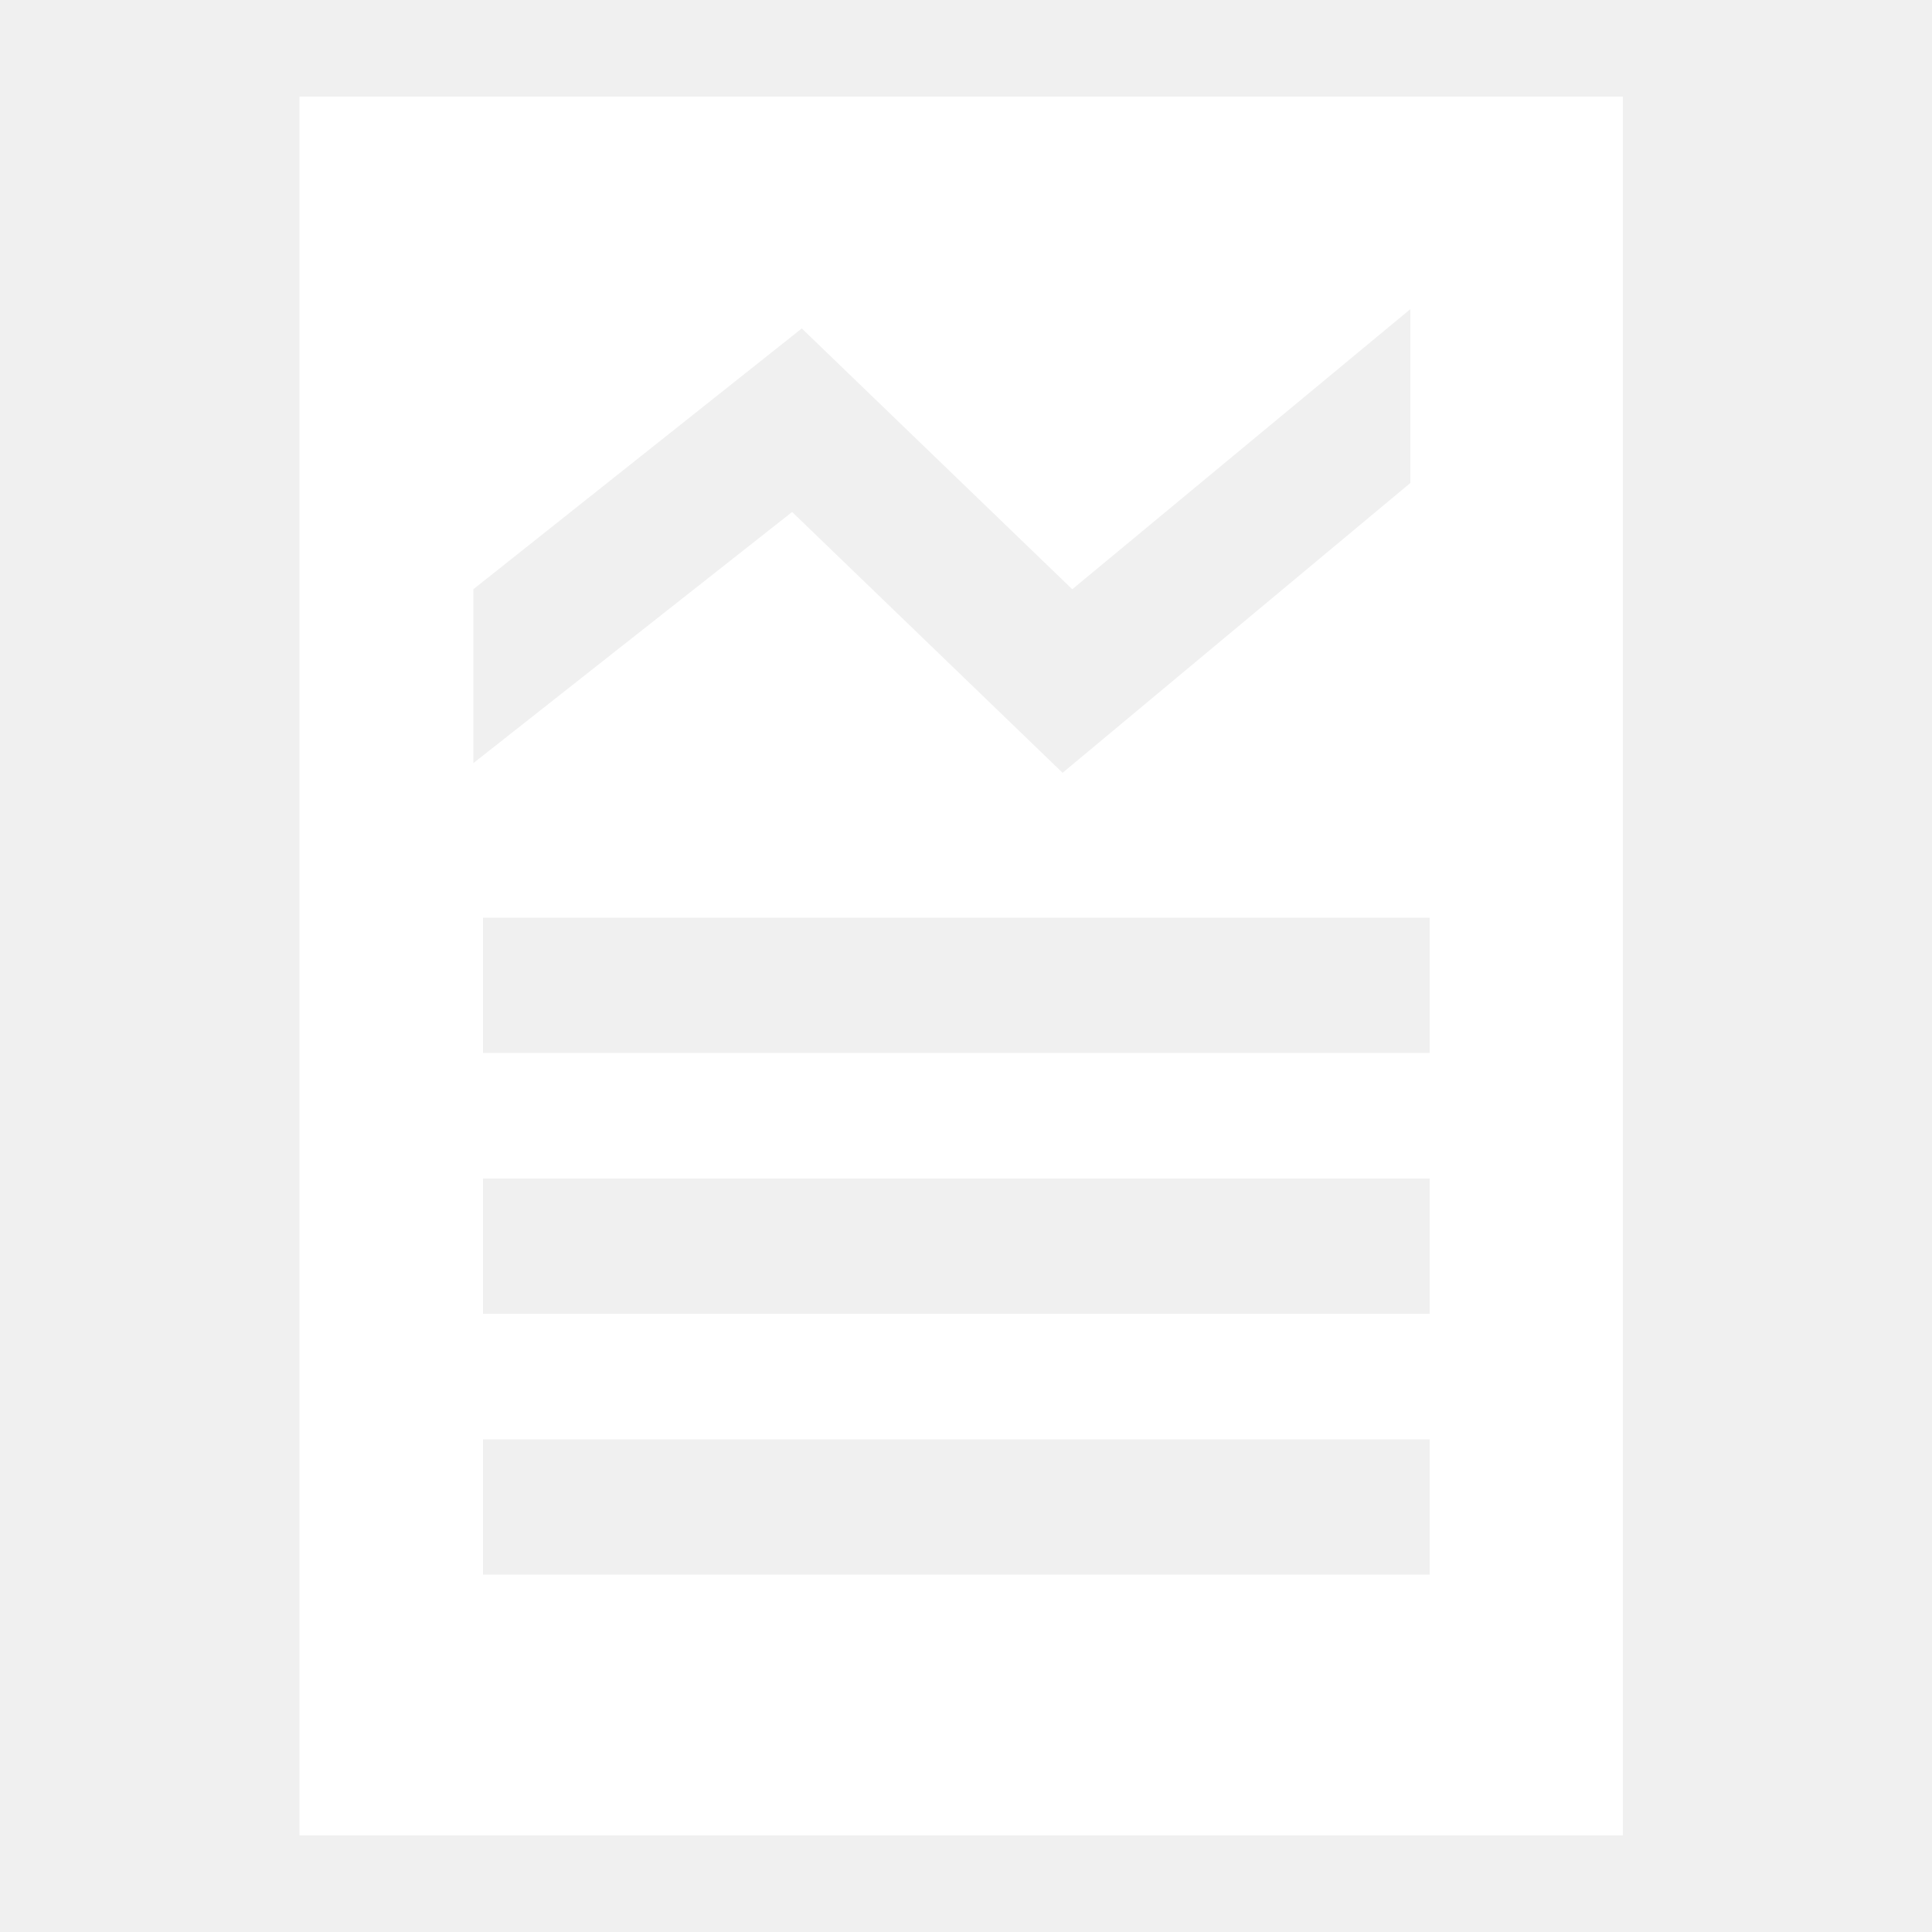
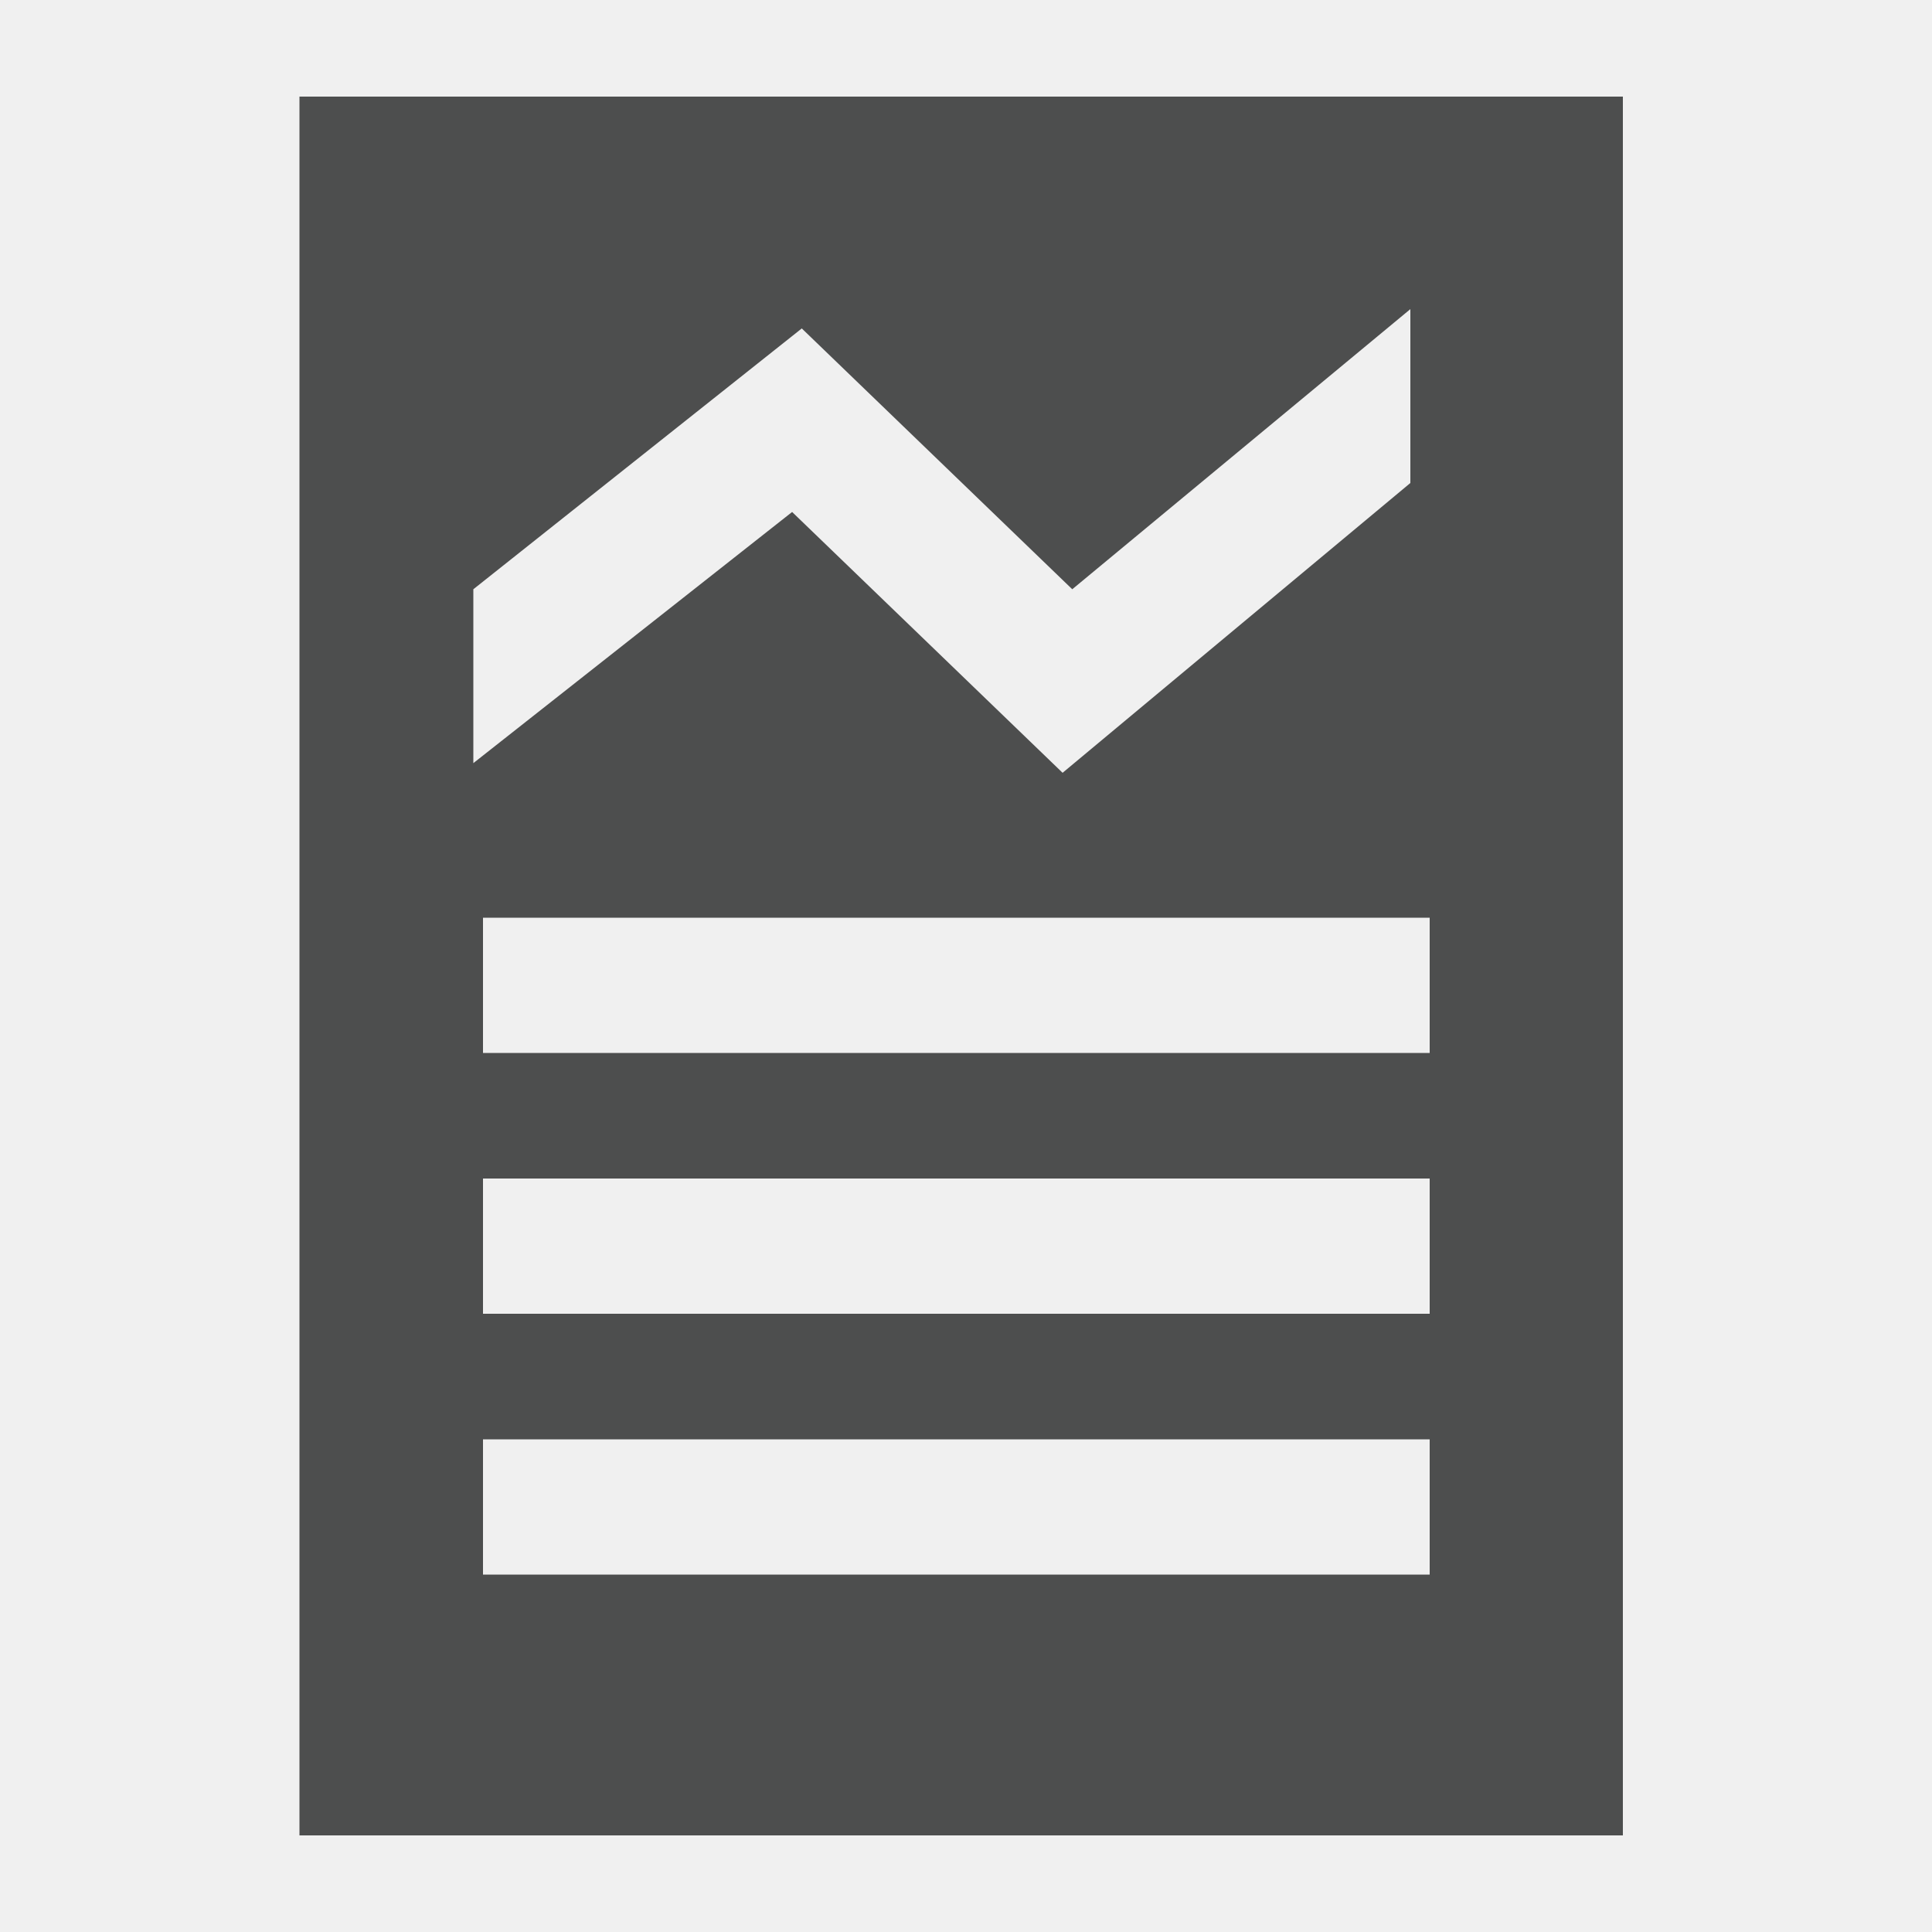
<svg xmlns="http://www.w3.org/2000/svg" version="1.1" id="Layer_1" x="0px" y="0px" viewBox="0 0 20 20" style="enable-background:new 0 0 20 20;" xml:space="preserve">
  <style type="text/css">
- 	.st0{fill:#FFFFFF;}
+ 	.st0{fill:#4D4E4E;}
</style>
  <g>
    <path class="st0" d="M3.1,1v18h13.7V1H3.1z M4.9,6.1l3.4-2.7l2.8,2.7l3.5-2.9V5l-3.6,3L8.2,5.3L4.9,7.9V6.1z M14.7,16.3H5v-1.4h9.8   V16.3z M14.7,13.6H5v-1.4h9.8V13.6z M14.7,10.9H5V9.5h9.8V10.9z" />
  </g>
</svg>
